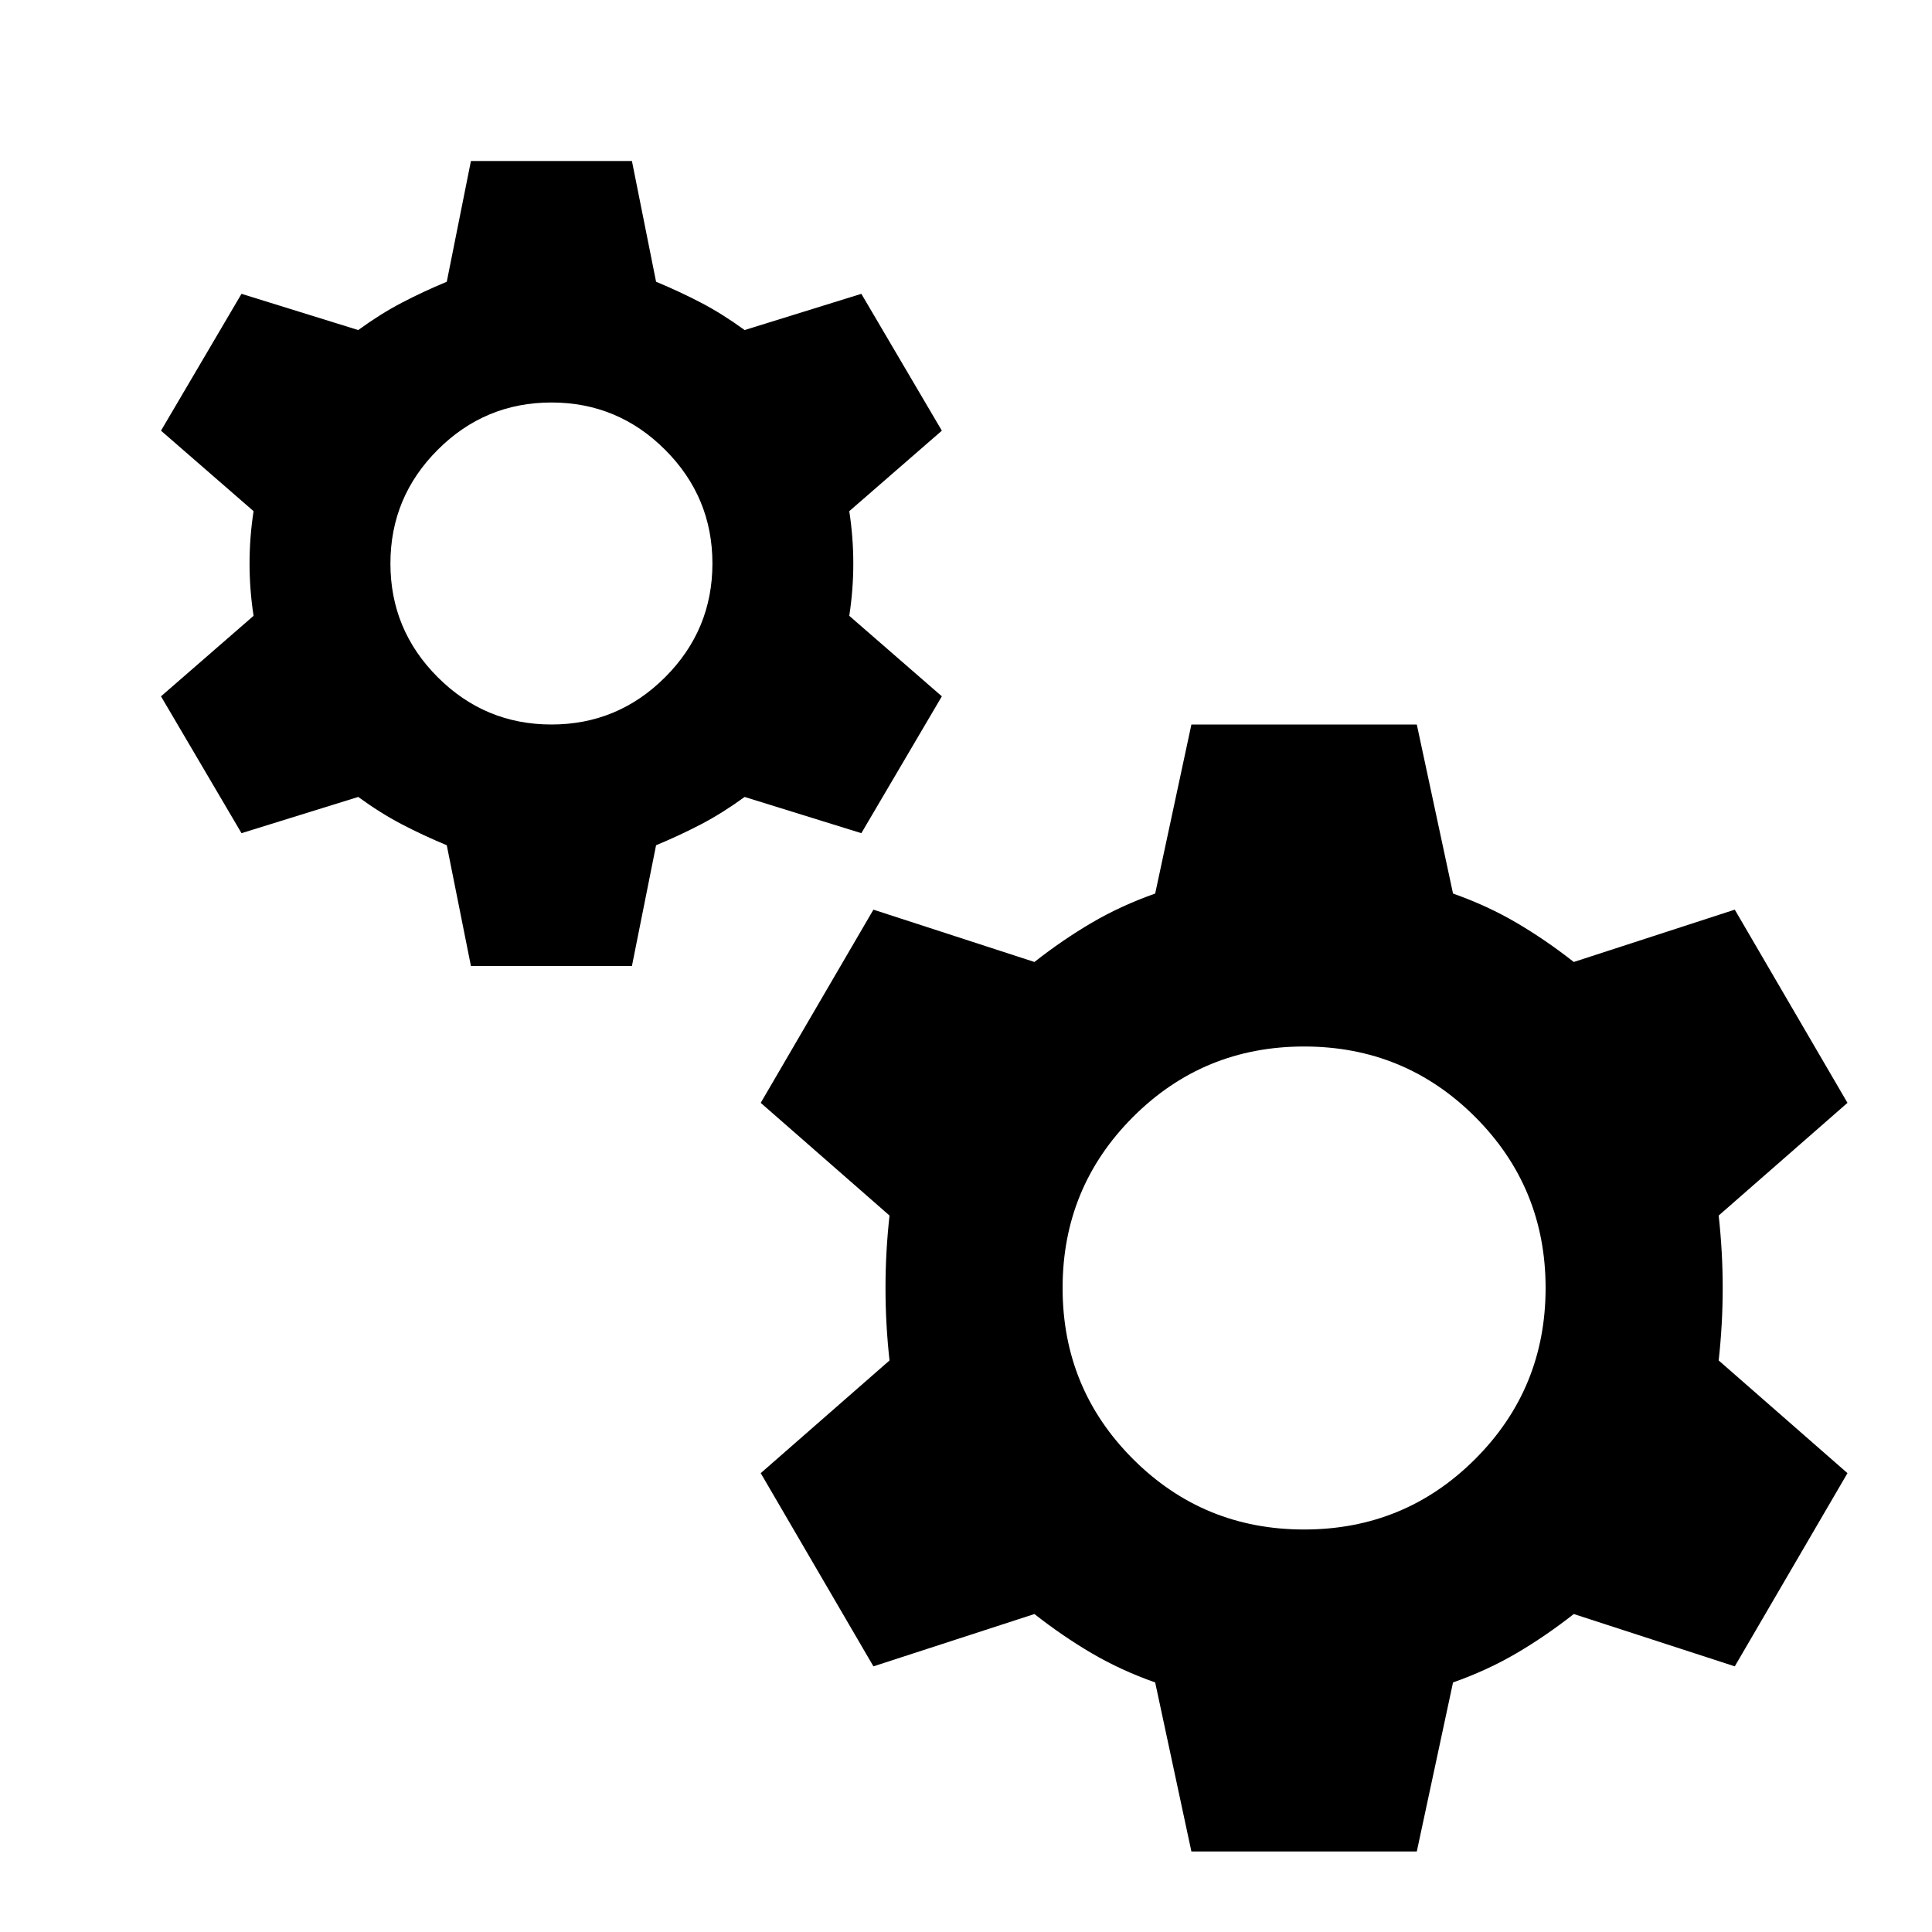
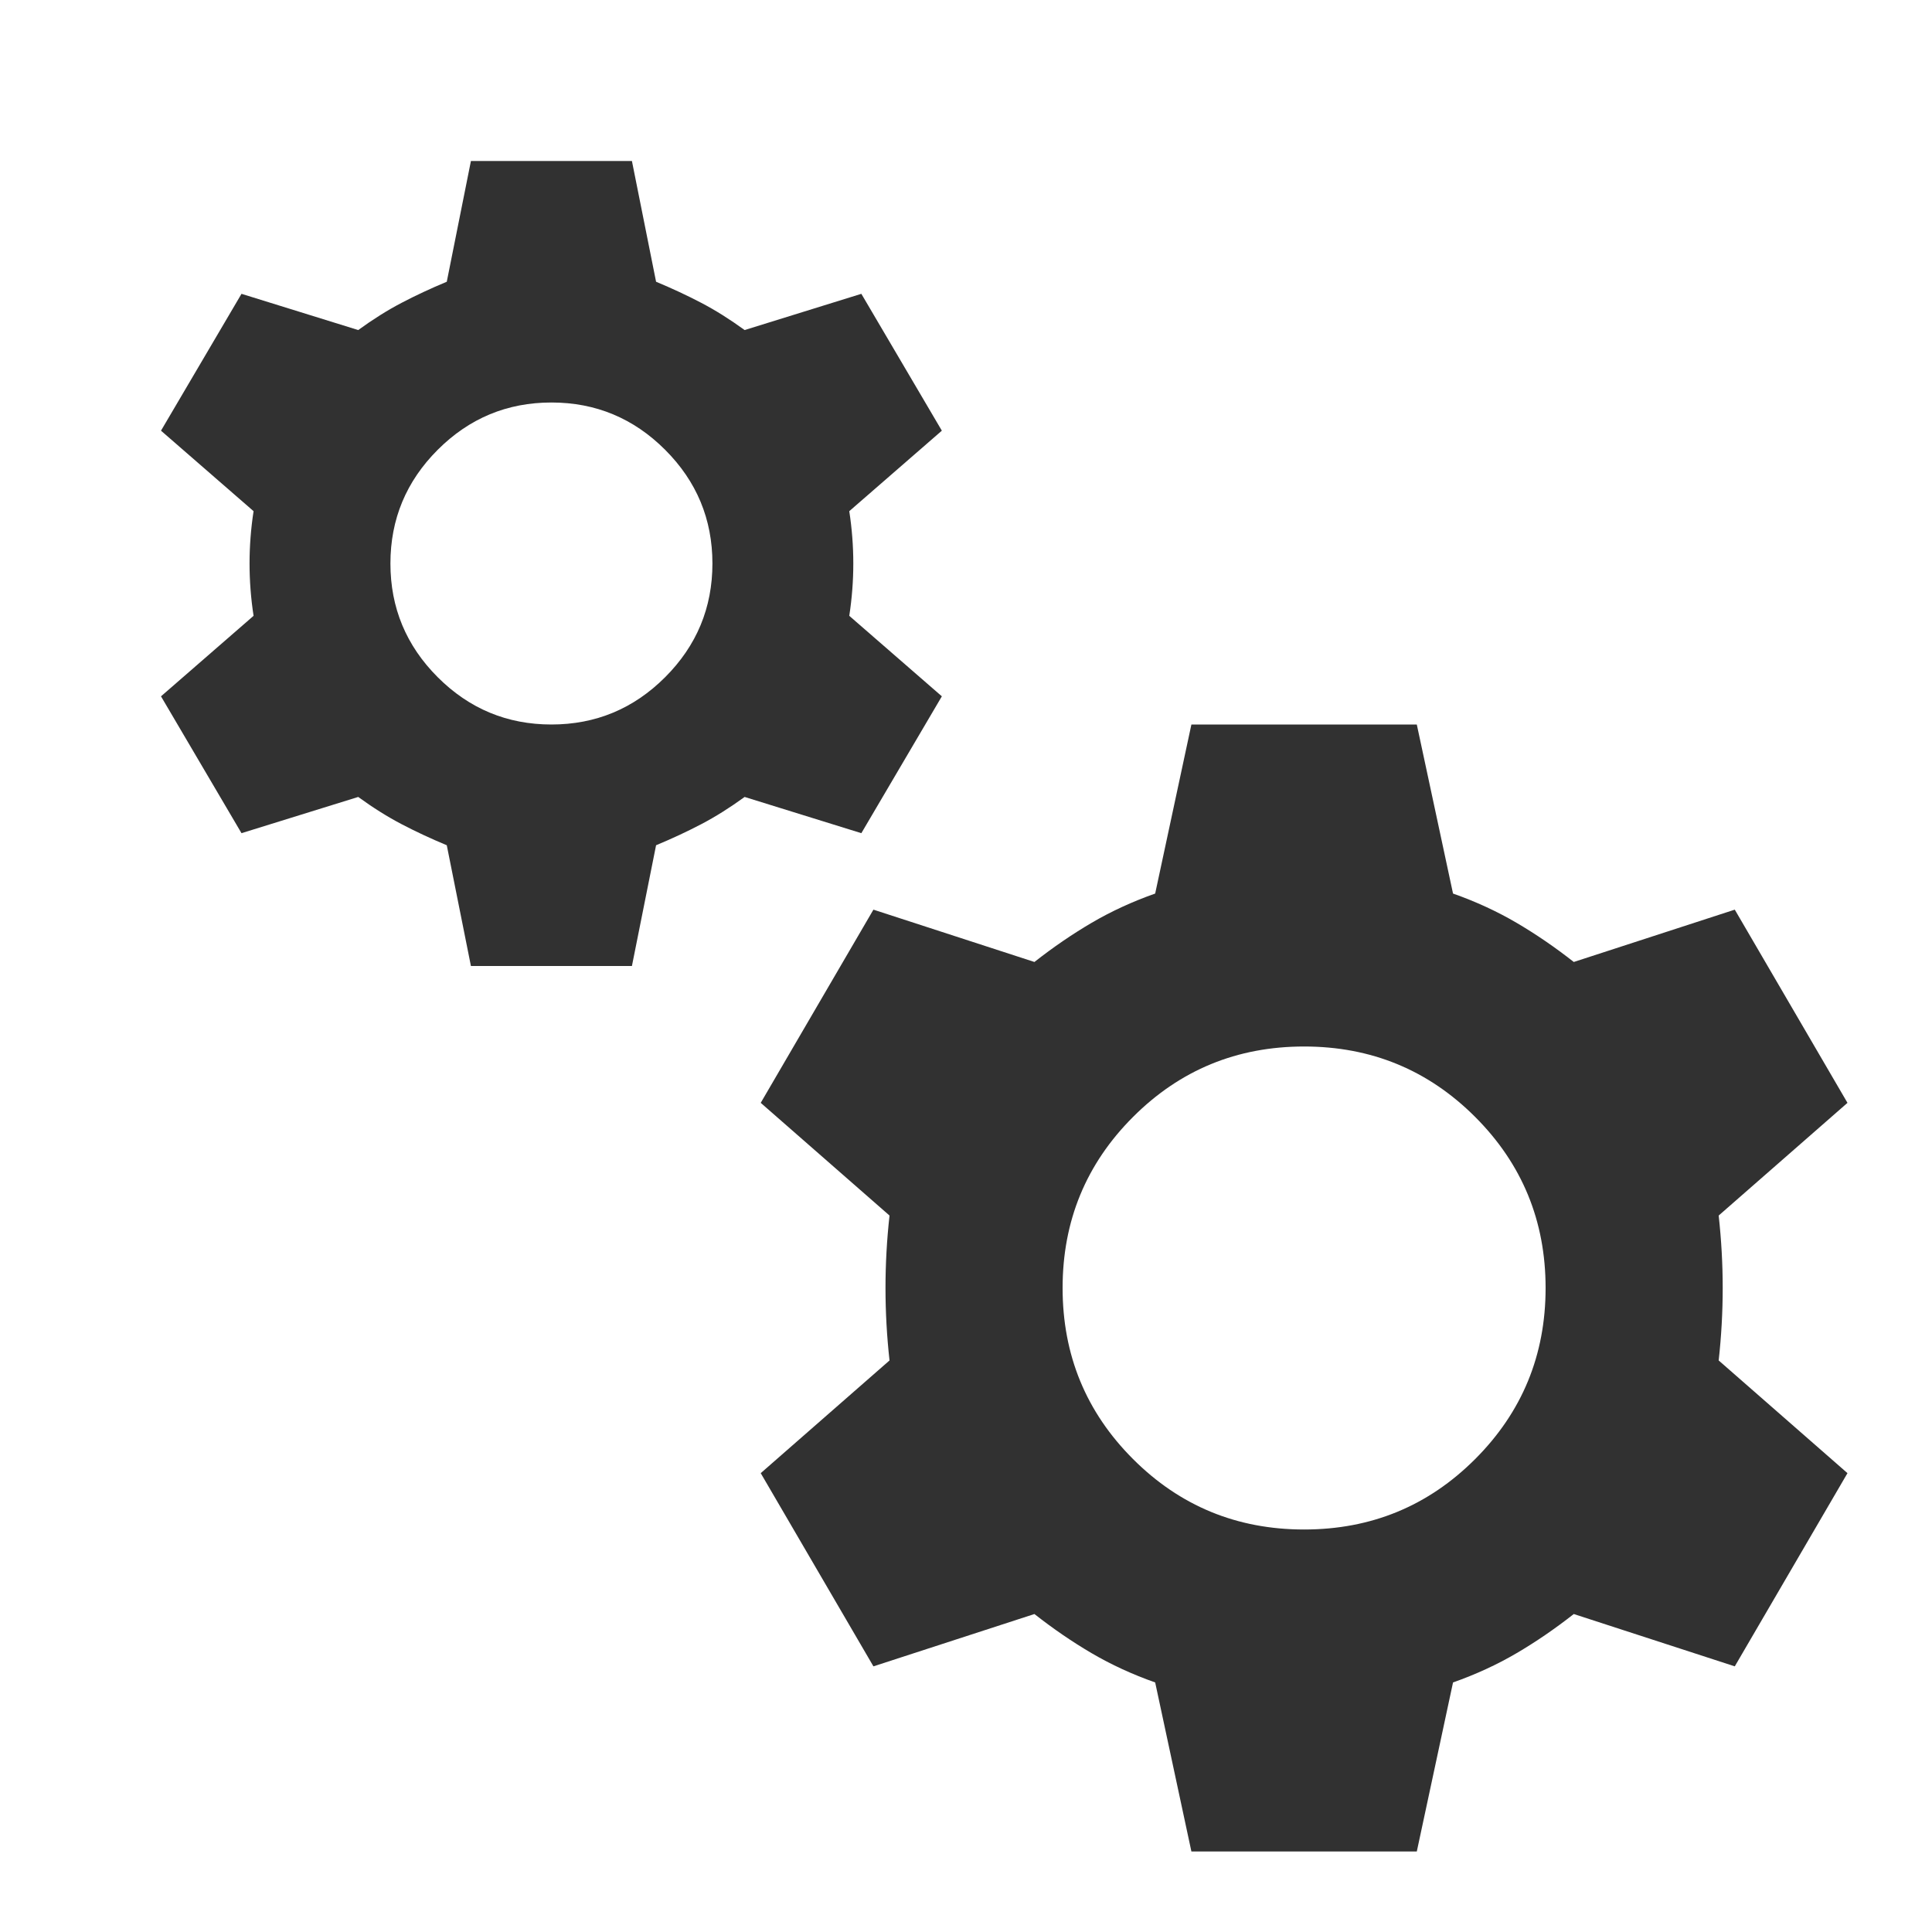
- <svg xmlns="http://www.w3.org/2000/svg" height="24px" viewBox="0 -960 960 960" width="24px" fill="313131">
+ <svg xmlns="http://www.w3.org/2000/svg" height="24px" viewBox="0 -960 960 960" width="24px" fill="#313131">
  <path d="m234-480-12-60q-12-5-22.5-10.5T178-564l-58 18-40-68 46-40q-2-13-2-26t2-26l-46-40 40-68 58 18q11-8 21.5-13.5T222-820l12-60h80l12 60q12 5 22.5 10.5T370-796l58-18 40 68-46 40q2 13 2 26t-2 26l46 40-40 68-58-18q-11 8-21.5 13.5T326-540l-12 60h-80Zm40-120q33 0 56.5-23.5T354-680q0-33-23.5-56.5T274-760q-33 0-56.5 23.5T194-680q0 33 23.5 56.5T274-600ZM592-40l-18-84q-17-6-31.5-14.5T514-158l-80 26-56-96 64-56q-2-18-2-36t2-36l-64-56 56-96 80 26q14-11 28.5-19.5T574-516l18-84h112l18 84q17 6 31.5 14.5T782-482l80-26 56 96-64 56q2 18 2 36t-2 36l64 56-56 96-80-26q-14 11-28.5 19.5T722-124l-18 84H592Zm56-160q50 0 85-35t35-85q0-50-35-85t-85-35q-50 0-85 35t-35 85q0 50 35 85t85 35Z" />
</svg>
